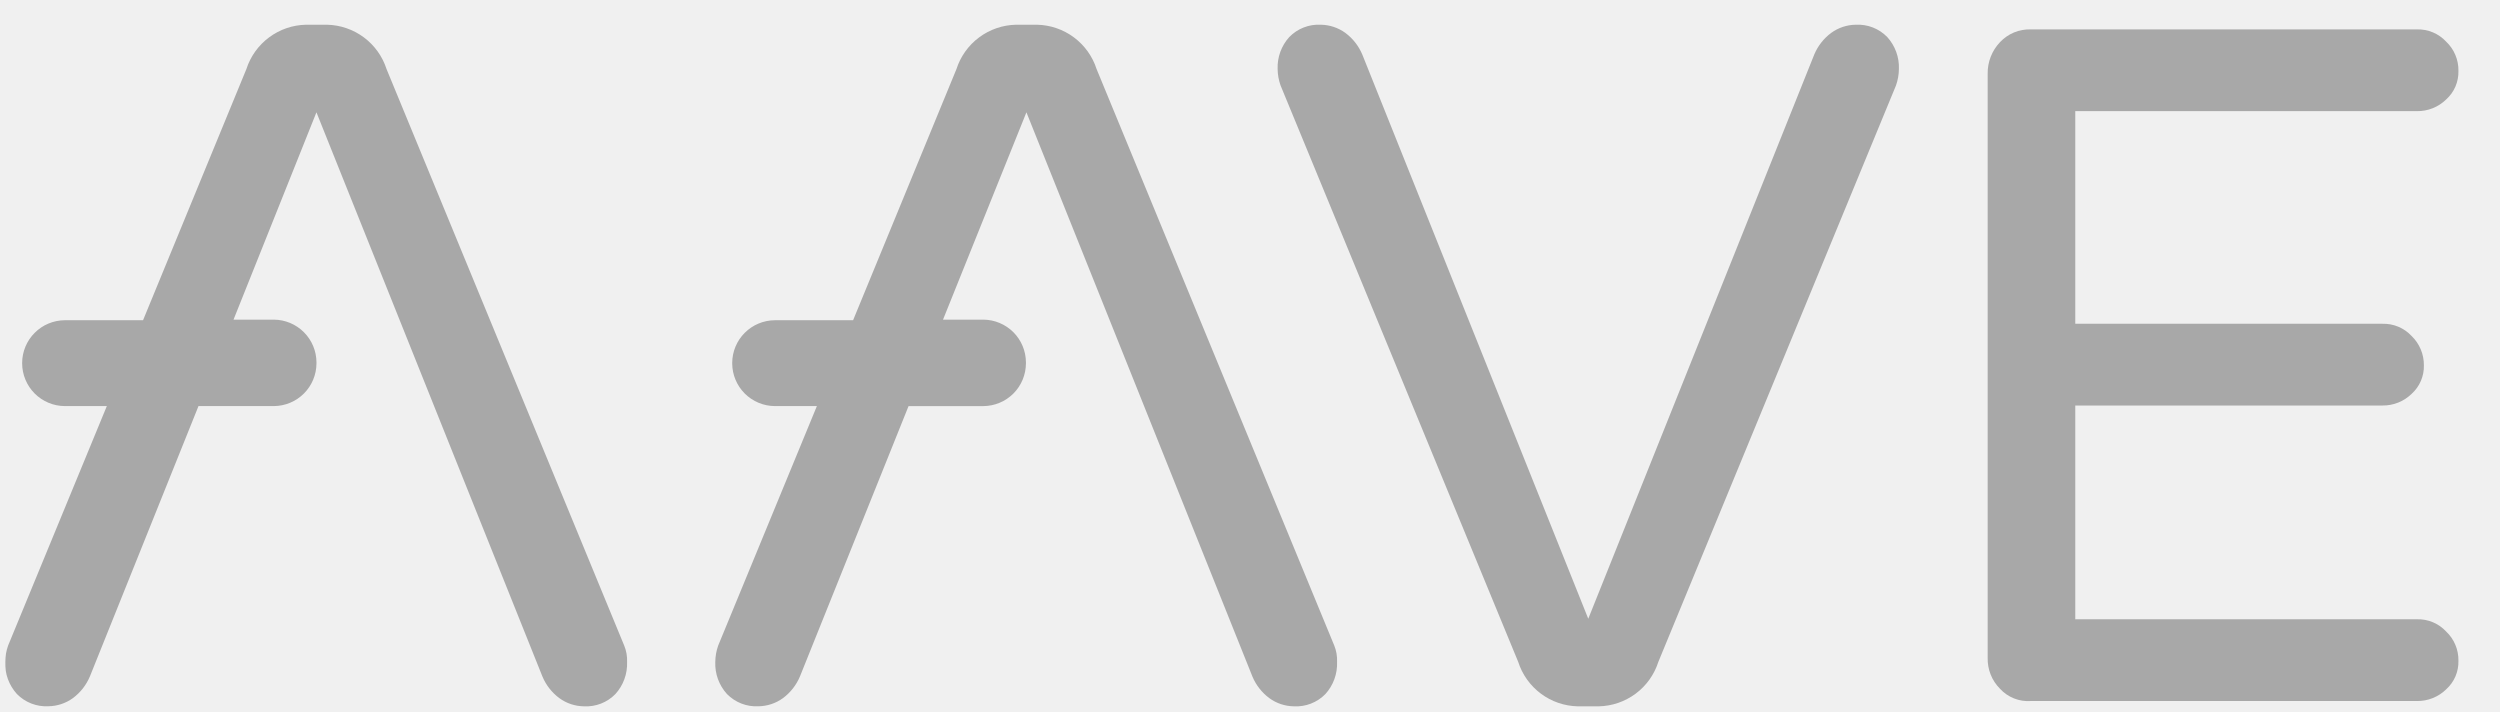
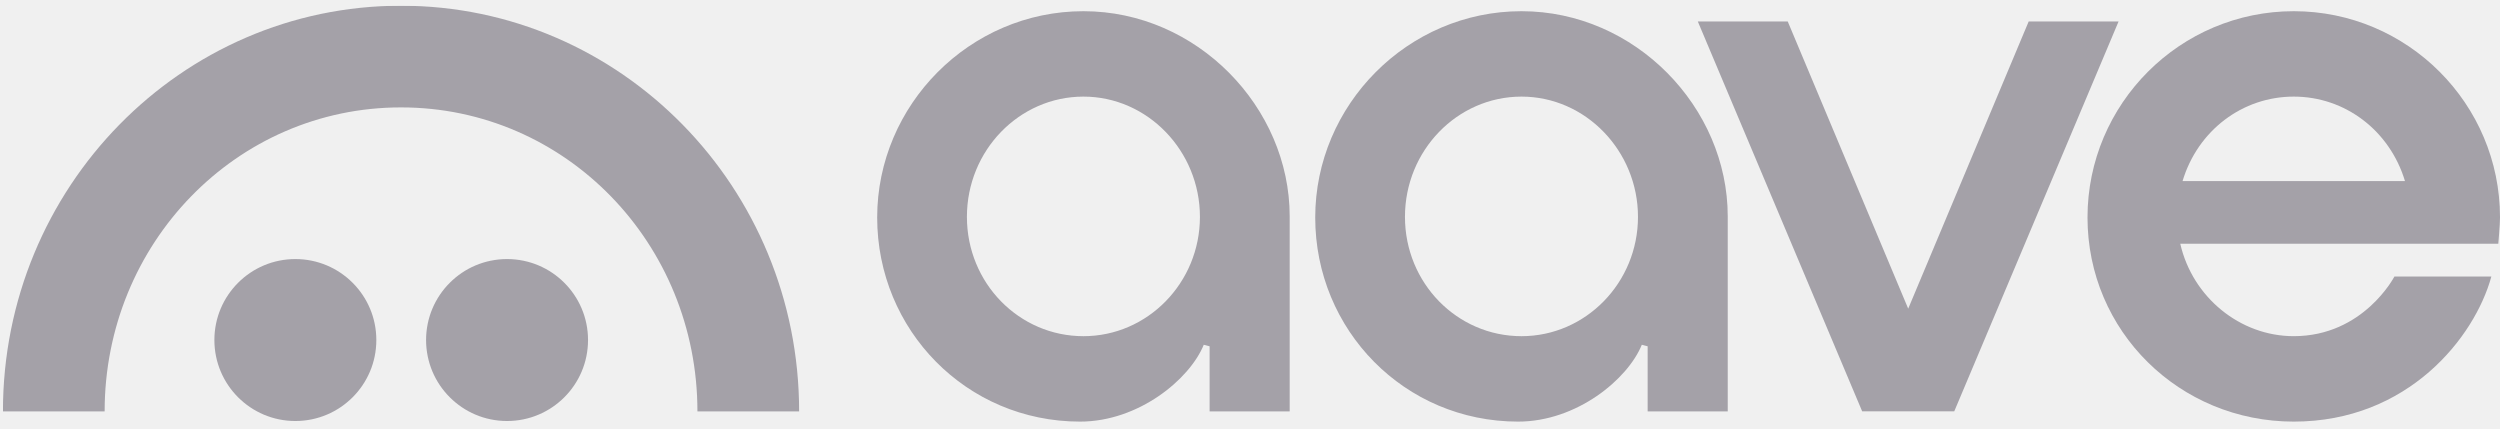
- <svg xmlns="http://www.w3.org/2000/svg" width="144" height="41" viewBox="0 0 144 41" fill="none">
-   <g opacity="0.3" clip-path="url(#clip0_1641_74156)">
-     <path d="M87.448 38.124L73.759 4.919C73.652 4.616 73.595 4.298 73.591 3.976C73.566 3.297 73.807 2.635 74.264 2.131C74.499 1.891 74.782 1.703 75.095 1.581C75.409 1.459 75.744 1.406 76.079 1.424C76.588 1.431 77.082 1.596 77.493 1.895C77.923 2.215 78.26 2.645 78.468 3.14L91.484 35.639L104.501 3.14C104.708 2.645 105.045 2.215 105.476 1.895C105.886 1.596 106.38 1.431 106.889 1.424C107.224 1.406 107.56 1.459 107.873 1.581C108.186 1.703 108.469 1.891 108.704 2.131C109.162 2.636 109.404 3.3 109.377 3.981C109.373 4.302 109.316 4.62 109.209 4.923L95.519 38.129C95.285 38.859 94.829 39.498 94.213 39.956C93.598 40.414 92.856 40.669 92.089 40.685H90.878C90.111 40.668 89.368 40.413 88.753 39.954C88.138 39.495 87.682 38.855 87.448 38.124Z" fill="black" />
-     <path d="M115.197 39.67C114.964 39.436 114.782 39.157 114.66 38.851C114.539 38.544 114.481 38.216 114.49 37.887V4.249C114.478 3.574 114.732 2.921 115.197 2.432C115.424 2.189 115.701 1.997 116.008 1.869C116.316 1.742 116.647 1.682 116.98 1.693H139.218C139.532 1.684 139.845 1.742 140.135 1.864C140.425 1.986 140.685 2.168 140.899 2.399C141.127 2.615 141.308 2.876 141.429 3.165C141.551 3.455 141.611 3.767 141.606 4.081C141.614 4.39 141.556 4.698 141.434 4.983C141.312 5.268 141.129 5.522 140.899 5.73C140.677 5.947 140.414 6.118 140.125 6.233C139.837 6.349 139.528 6.406 139.218 6.402H119.536V18.649H137.228C137.543 18.64 137.855 18.698 138.145 18.82C138.435 18.942 138.696 19.125 138.91 19.355C139.135 19.573 139.314 19.834 139.435 20.123C139.557 20.412 139.618 20.723 139.616 21.037C139.625 21.346 139.566 21.654 139.444 21.939C139.322 22.224 139.14 22.478 138.91 22.686C138.687 22.903 138.424 23.074 138.136 23.189C137.847 23.305 137.539 23.362 137.228 23.358H119.536V35.67H139.218C139.532 35.661 139.845 35.719 140.135 35.841C140.425 35.963 140.685 36.145 140.899 36.376C141.127 36.592 141.308 36.853 141.429 37.142C141.551 37.432 141.611 37.744 141.606 38.058C141.614 38.367 141.556 38.675 141.434 38.96C141.312 39.244 141.129 39.499 140.899 39.707C140.677 39.924 140.414 40.095 140.125 40.21C139.837 40.326 139.528 40.383 139.218 40.379H116.98C116.648 40.404 116.316 40.352 116.007 40.229C115.698 40.107 115.421 39.915 115.197 39.67Z" fill="black" />
-     <path d="M76.853 37.182L63.163 3.976C62.928 3.247 62.471 2.609 61.856 2.151C61.241 1.694 60.499 1.44 59.733 1.424H58.522C57.755 1.44 57.012 1.695 56.397 2.153C55.782 2.611 55.325 3.25 55.091 3.98L49.138 18.445H44.63C43.98 18.449 43.358 18.709 42.898 19.169C42.438 19.628 42.178 20.251 42.175 20.901V20.935C42.178 21.585 42.438 22.208 42.898 22.668C43.358 23.127 43.98 23.387 44.63 23.391H47.052L41.368 37.183C41.26 37.486 41.204 37.804 41.2 38.126C41.173 38.806 41.414 39.47 41.872 39.975C42.107 40.215 42.391 40.403 42.704 40.525C43.017 40.647 43.353 40.7 43.688 40.682C44.196 40.675 44.69 40.511 45.101 40.211C45.532 39.891 45.868 39.461 46.076 38.966L52.333 23.392H56.638C57.288 23.389 57.911 23.128 58.371 22.669C58.83 22.209 59.09 21.587 59.094 20.936V20.867C59.09 20.217 58.83 19.595 58.371 19.135C57.911 18.675 57.288 18.415 56.638 18.411H54.318L59.122 6.47L72.139 38.969C72.346 39.464 72.683 39.894 73.114 40.214C73.525 40.514 74.018 40.678 74.527 40.684C74.862 40.703 75.198 40.649 75.511 40.528C75.824 40.406 76.108 40.218 76.343 39.978C76.8 39.473 77.042 38.809 77.015 38.128C77.03 37.805 76.975 37.482 76.853 37.182Z" fill="black" />
-     <path d="M35.953 37.182L22.264 3.976C22.029 3.247 21.572 2.609 20.957 2.151C20.342 1.694 19.599 1.44 18.833 1.424H17.622C16.855 1.44 16.113 1.695 15.498 2.153C14.883 2.611 14.426 3.25 14.191 3.98L8.239 18.445H3.731C3.081 18.449 2.458 18.709 1.999 19.169C1.539 19.628 1.279 20.251 1.275 20.901V20.935C1.279 21.585 1.539 22.208 1.999 22.668C2.458 23.127 3.081 23.387 3.731 23.391H6.153L0.468 37.182C0.361 37.484 0.304 37.803 0.3 38.124C0.274 38.805 0.515 39.469 0.973 39.974C1.208 40.214 1.491 40.402 1.804 40.523C2.118 40.645 2.453 40.699 2.789 40.68C3.297 40.674 3.791 40.509 4.202 40.21C4.632 39.89 4.969 39.46 5.177 38.965L11.433 23.391H15.773C16.423 23.387 17.045 23.127 17.505 22.668C17.965 22.208 18.225 21.585 18.229 20.935V20.867C18.225 20.217 17.965 19.595 17.505 19.135C17.045 18.675 16.423 18.415 15.773 18.411H13.451L18.227 6.47L31.244 38.969C31.451 39.464 31.788 39.894 32.219 40.214C32.63 40.514 33.123 40.678 33.632 40.684C33.967 40.703 34.303 40.649 34.616 40.528C34.929 40.406 35.212 40.218 35.447 39.978C35.905 39.473 36.147 38.809 36.12 38.128C36.134 37.804 36.077 37.481 35.953 37.182Z" fill="black" />
+ <svg xmlns="http://www.w3.org/2000/svg" width="146" height="25" viewBox="0 0 146 25" fill="none">
+   <g opacity="0.4" clip-path="url(#clip0_2041_188880)">
+     <path d="M133.952 19.632C130.824 19.632 128.044 17.365 127.328 14.236H145.901C145.901 14.236 146.001 13.102 146.001 12.701C146.001 6.059 140.597 0.654 133.956 0.654C127.314 0.654 121.91 6.058 121.91 12.701C121.91 19.344 127.284 24.622 133.956 24.622C140.628 24.622 144.523 19.707 145.496 16.148H139.834C139.834 16.148 138.034 19.632 133.952 19.632ZM133.956 5.642C136.955 5.642 139.559 7.623 140.451 10.575H127.461C128.349 7.623 130.954 5.642 133.956 5.642Z" fill="#322B3D" />
+     <path d="M63.078 24.622C56.437 24.622 51.227 19.274 51.227 12.701C51.227 6.128 56.63 0.654 63.272 0.654C69.914 0.654 75.318 6.271 75.318 12.637C75.318 15.35 75.318 24.025 75.318 24.025H70.641V20.224L70.3 20.135C69.477 22.154 66.493 24.622 63.077 24.622H63.078ZM63.272 5.642C59.521 5.642 56.468 8.792 56.468 12.664C56.468 16.536 59.52 19.633 63.272 19.633C67.024 19.633 70.076 16.507 70.076 12.664C70.076 8.821 67.024 5.642 63.272 5.642Z" fill="#322B3D" />
+     <path d="M88.66 24.622C82.019 24.622 76.809 19.274 76.809 12.701C76.809 6.128 82.213 0.654 88.854 0.654C95.496 0.654 100.9 6.271 100.9 12.637C100.9 15.35 100.9 24.025 100.9 24.025H96.223V20.224L95.882 20.135C95.059 22.154 92.075 24.622 88.659 24.622H88.66ZM88.854 5.642C85.103 5.642 82.05 8.792 82.05 12.664C82.05 16.536 85.102 19.633 88.854 19.633C92.606 19.633 95.658 16.507 95.658 12.664C95.658 8.821 92.606 5.642 88.854 5.642Z" fill="#322B3D" />
+     <path d="M108.751 24.023L99.152 1.254H104.404L111.439 18.026L118.475 1.254H123.725L114.128 24.023H108.751Z" fill="#322B3D" />
+     <path d="M17.249 24.587C19.861 24.587 21.978 22.47 21.978 19.858C21.978 17.246 19.861 15.129 17.249 15.129C14.637 15.129 12.52 17.246 12.52 19.858C12.52 22.47 14.637 24.587 17.249 24.587Z" fill="#322B3D" />
+     <path d="M29.612 24.587C32.224 24.587 34.341 22.47 34.341 19.858C34.341 17.246 32.224 15.129 29.612 15.129C27 15.129 24.883 17.246 24.883 19.858C24.883 22.47 27 24.587 29.612 24.587Z" fill="#322B3D" />
+     <path d="M23.42 0.334C10.579 0.334 0.169 10.943 0.172 24.026H6.111C6.111 14.222 13.799 6.272 23.42 6.272C33.041 6.272 40.73 14.222 40.73 24.026H46.669C46.671 10.943 36.26 0.334 23.42 0.334Z" fill="#322B3D" />
  </g>
  <defs>
-     <clipPath id="clip0_1641_74156">
-       <rect width="142.713" height="40.977" fill="white" transform="translate(0.298828 0.0114746)" />
+     <clipPath id="clip0_2041_188880">
+       <rect width="145.828" height="24.334" fill="white" transform="translate(0.171875 0.333984)" />
    </clipPath>
  </defs>
</svg>
